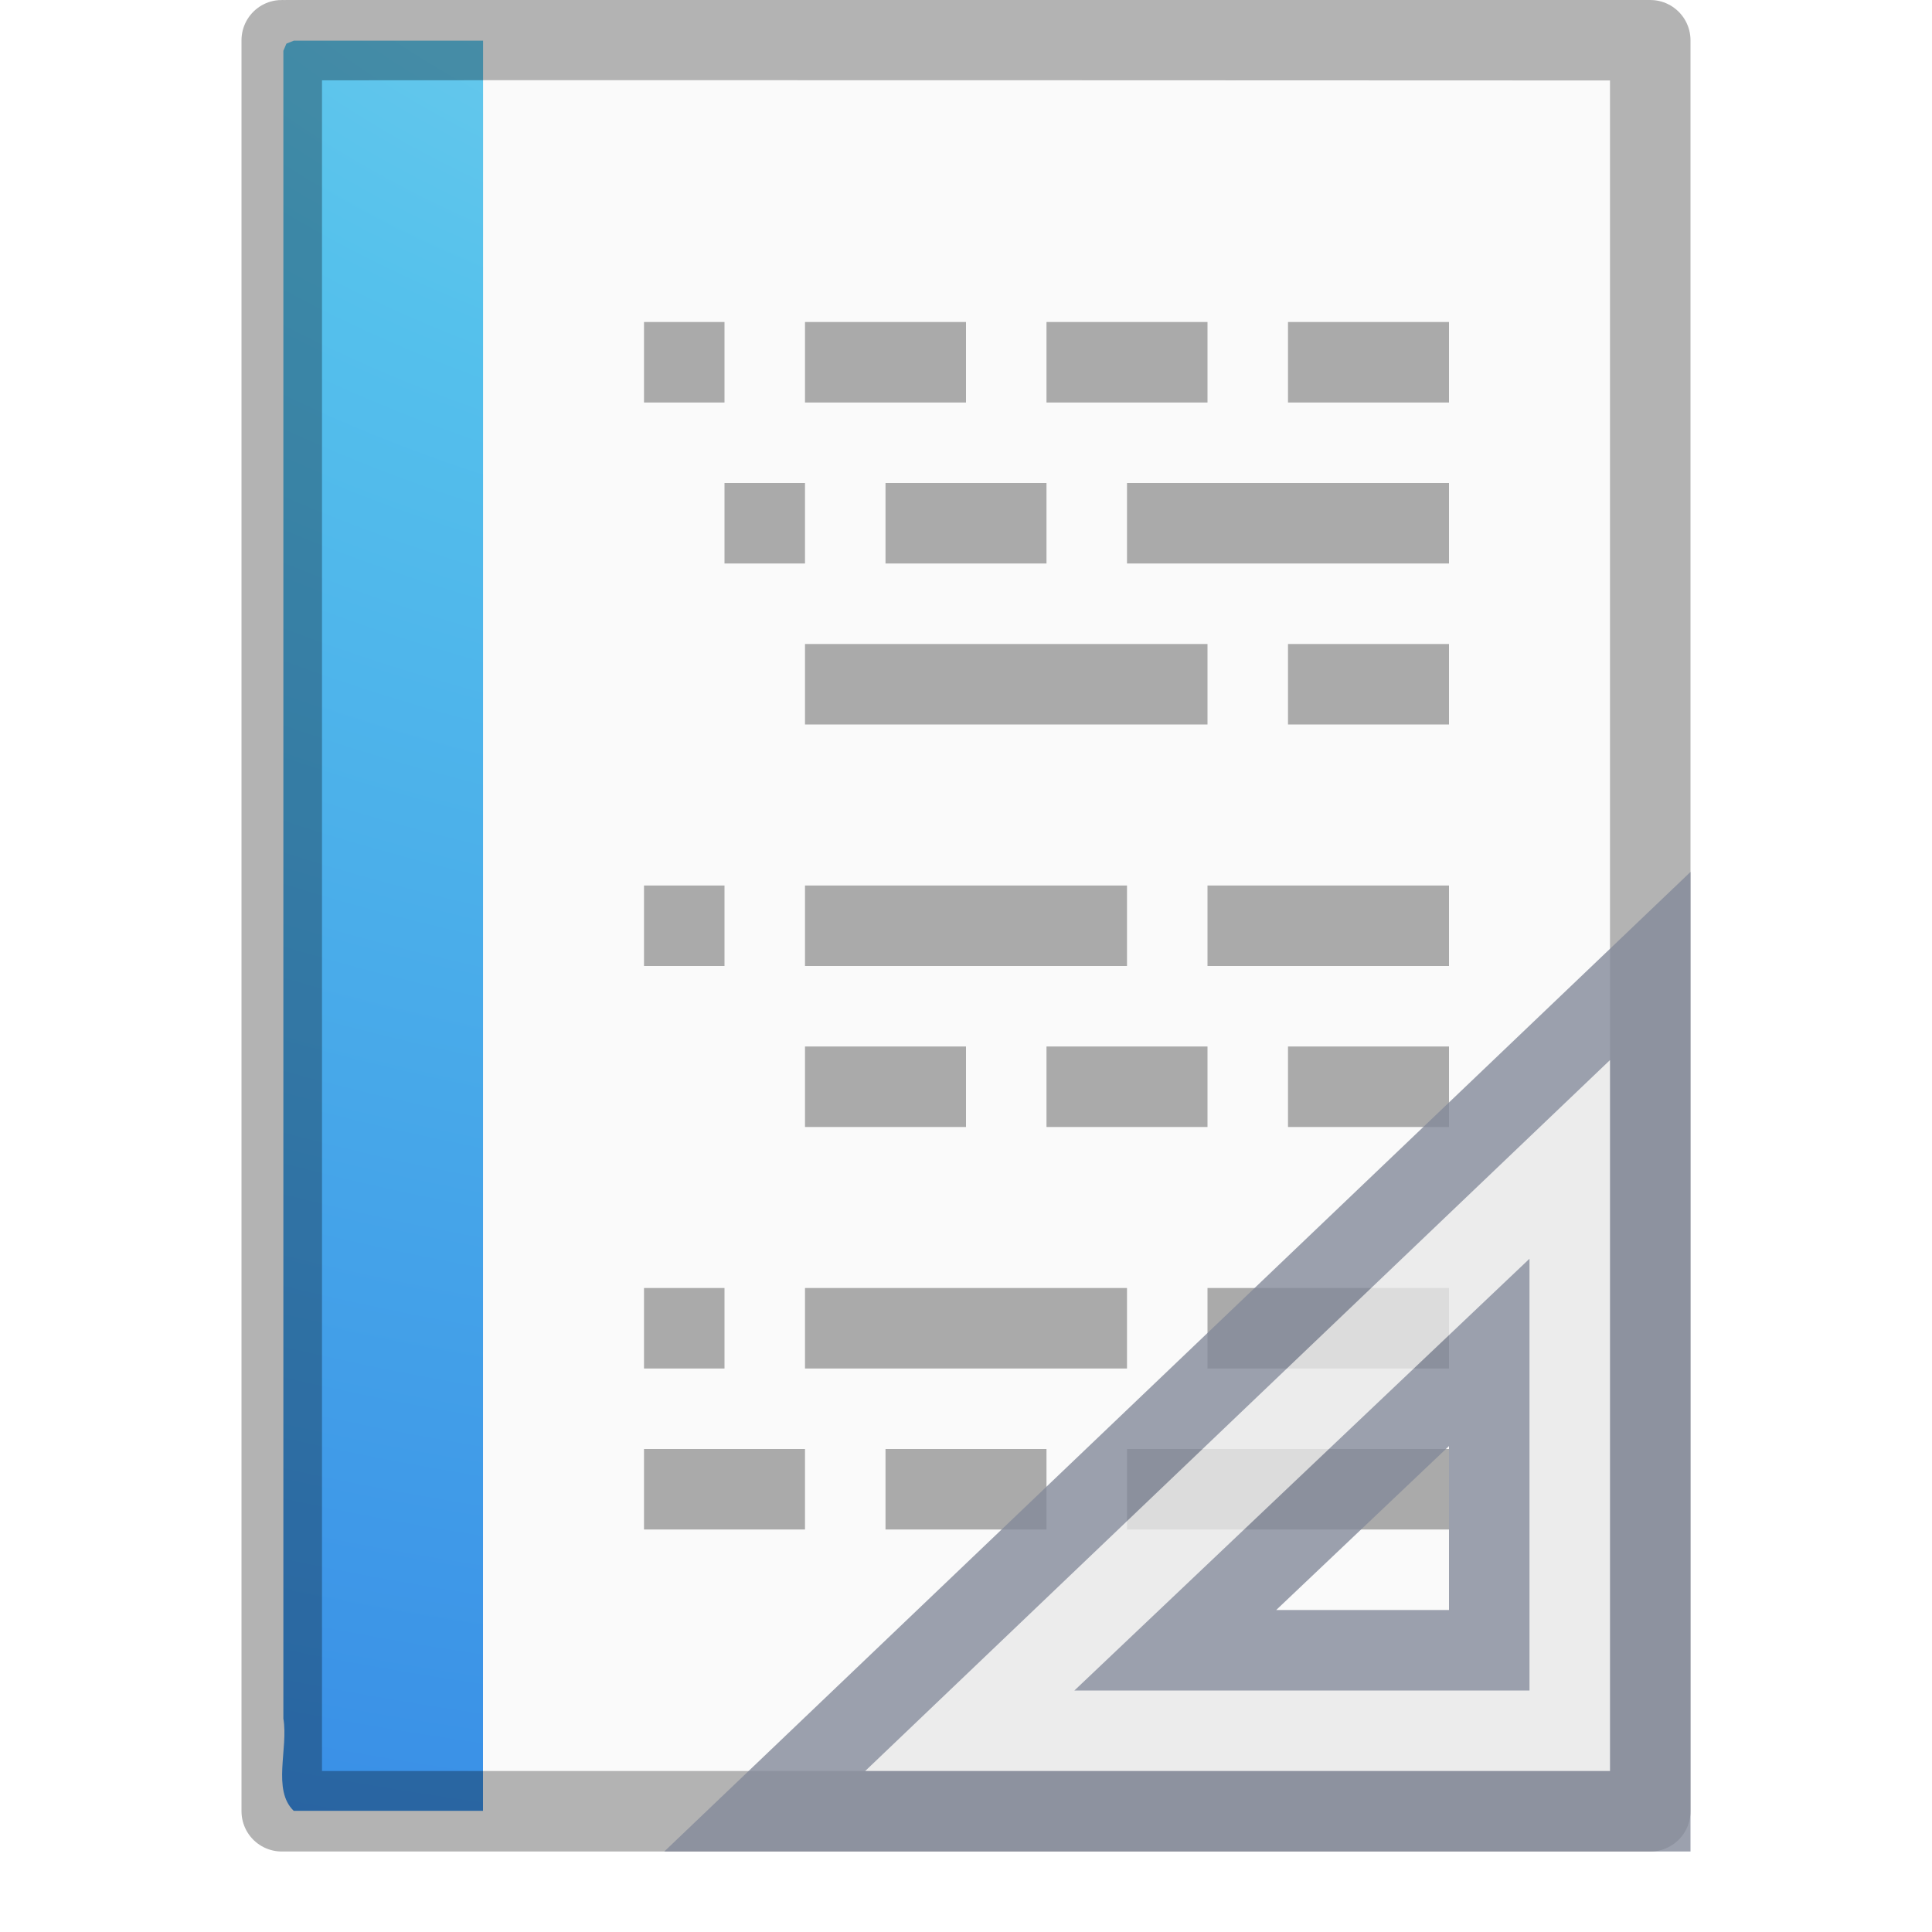
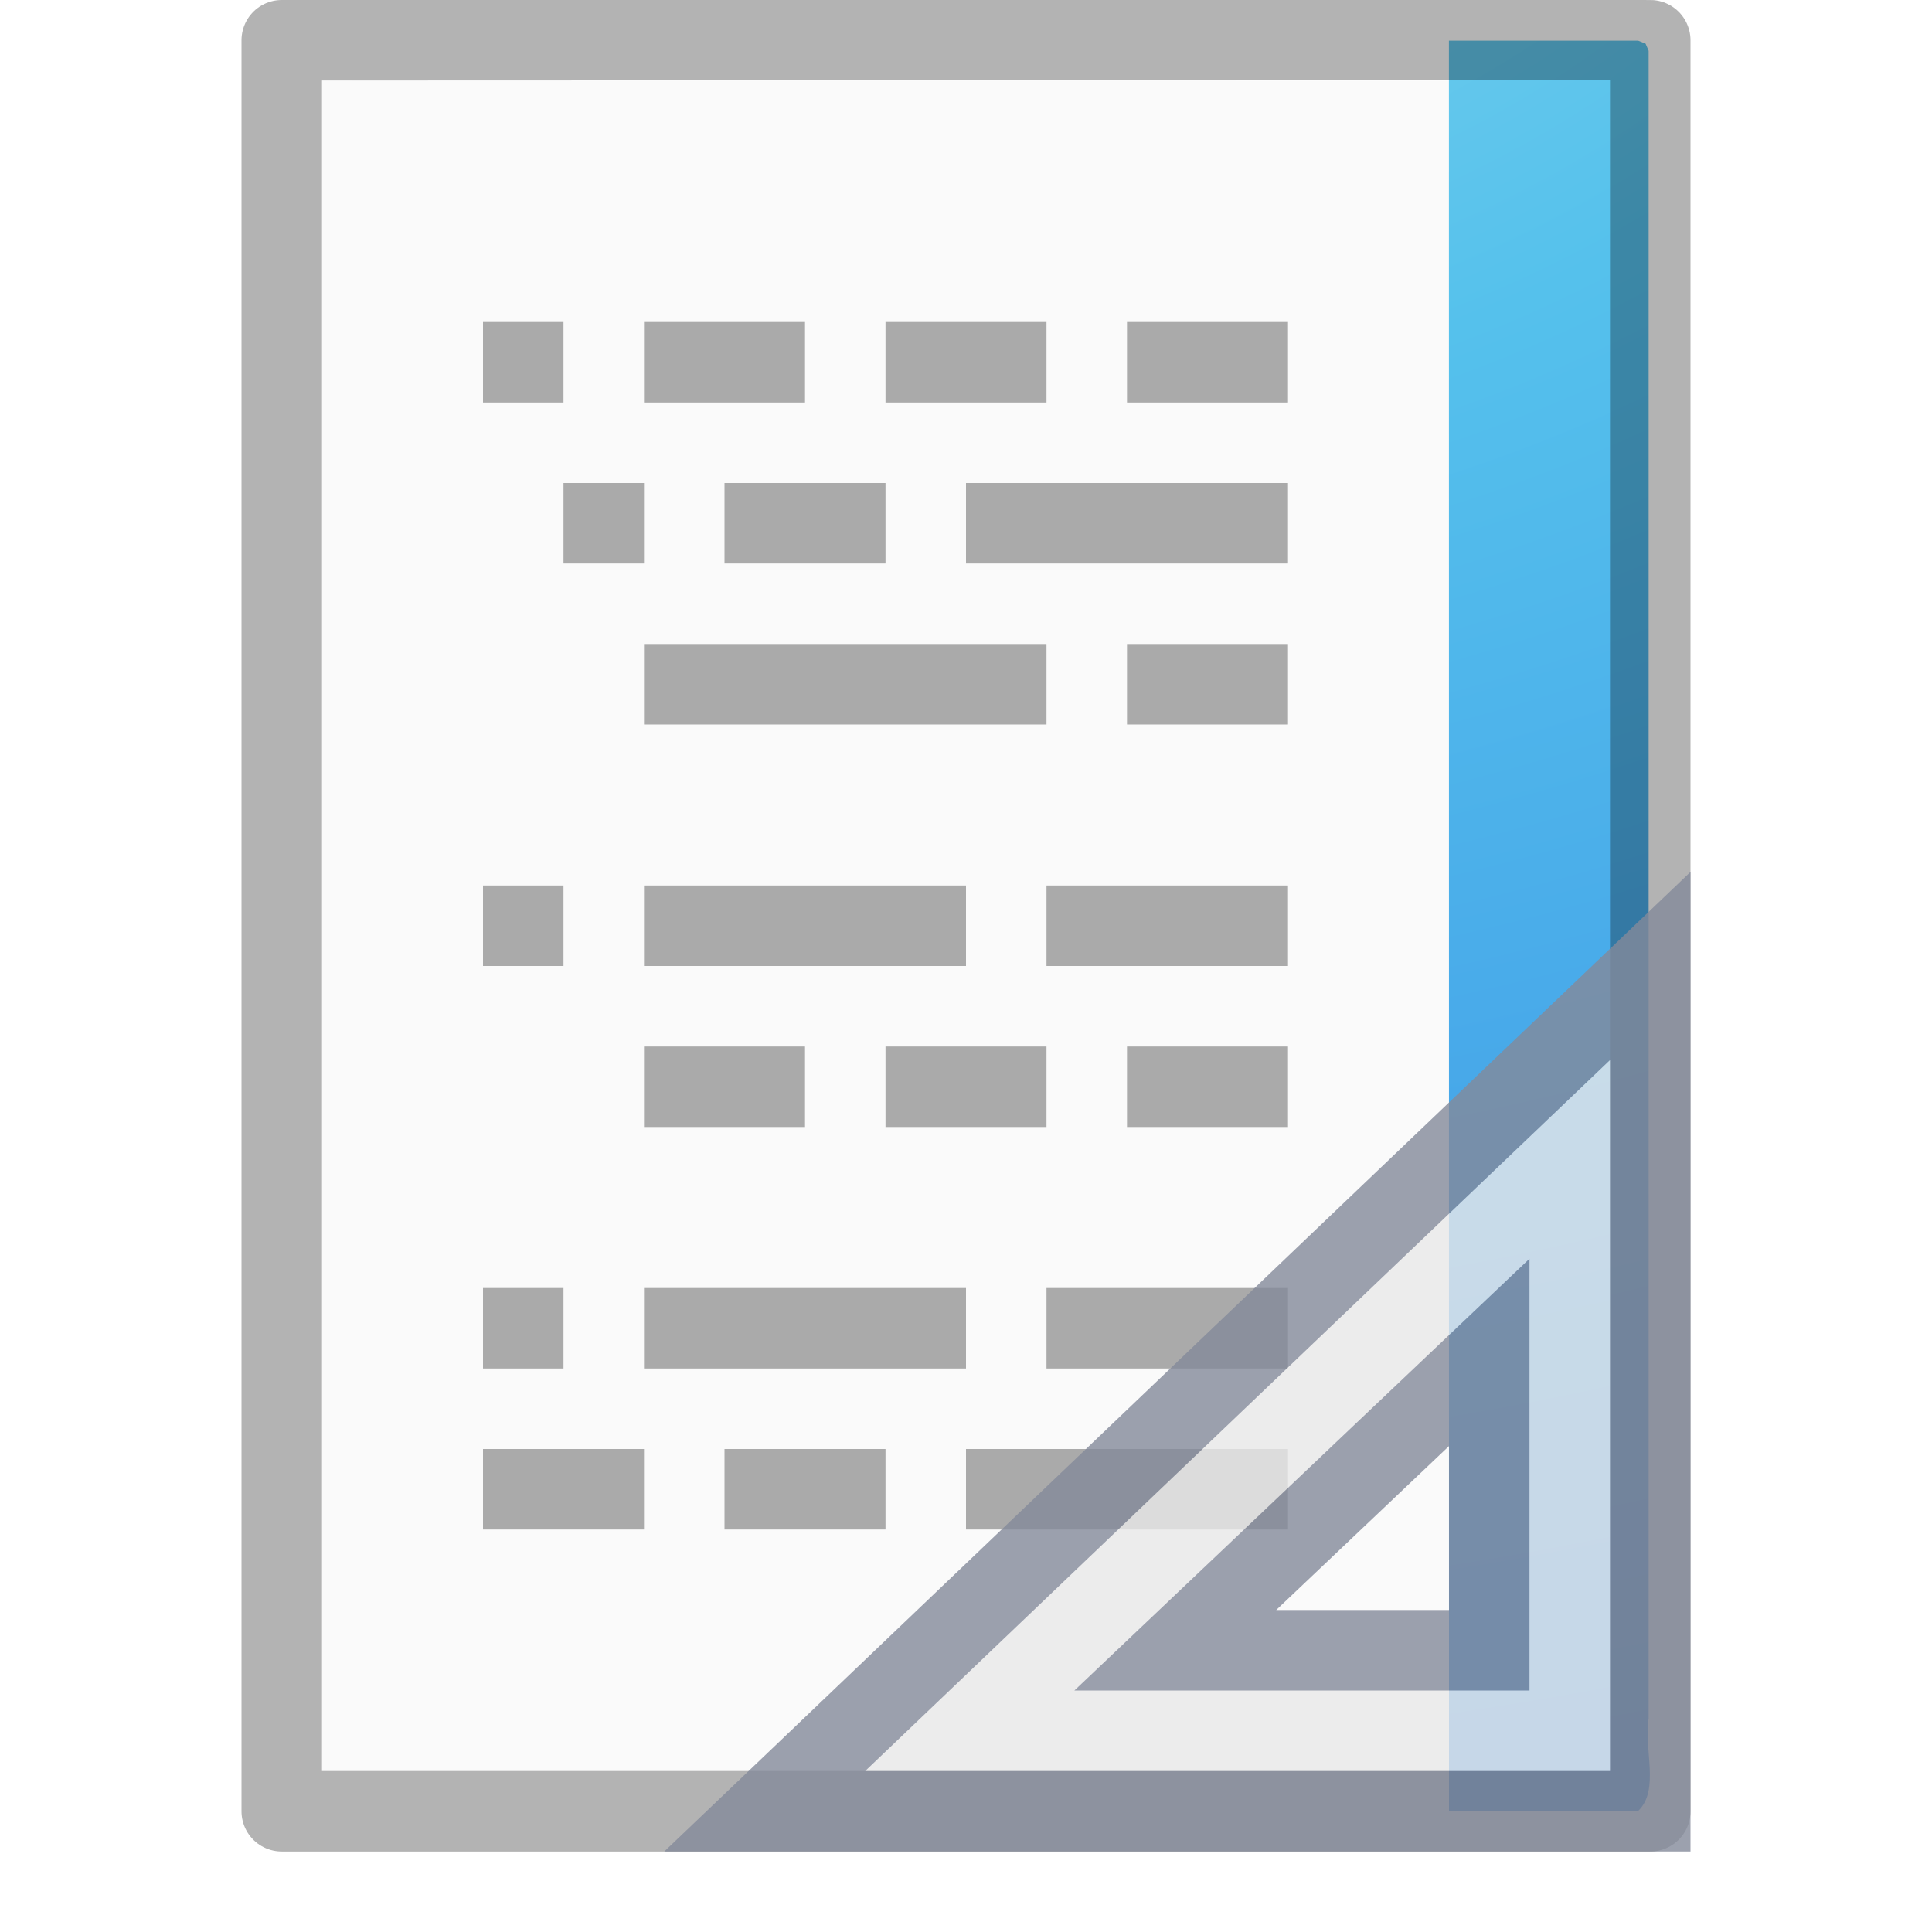
<svg xmlns="http://www.w3.org/2000/svg" xmlns:xlink="http://www.w3.org/1999/xlink" version="1.0" width="24" height="24" id="svg3396" viewBox="0 0 24 24">
  <defs id="defs3398">
    <linearGradient id="linearGradient2867-449-88-871-390-598-476-591-434-148-57-177-8">
      <stop id="stop3750-1" style="stop-color:#90dbec;stop-opacity:1" offset="0" />
      <stop id="stop3752-3" style="stop-color:#55c1ec;stop-opacity:1" offset="0.262" />
      <stop id="stop3754-1" style="stop-color:#3689e6;stop-opacity:1" offset="0.705" />
      <stop id="stop3756-1" style="stop-color:#2b63a0;stop-opacity:1" offset="1" />
    </linearGradient>
-     <radialGradient cx="7.806" cy="9.957" r="12.672" fx="7.276" fy="9.957" id="radialGradient3249-0" xlink:href="#linearGradient2867-449-88-871-390-598-476-591-434-148-57-177-8" gradientUnits="userSpaceOnUse" gradientTransform="matrix(-9.3418204e-8,3.451736,-4.675854,-1.0361182e-7,59.66085,-31.67265)" />
+     <radialGradient cx="7.806" cy="9.957" r="12.672" fx="7.276" fy="9.957" id="radialGradient3249-0" xlink:href="#linearGradient2867-449-88-871-390-598-476-591-434-148-57-177-8" gradientUnits="userSpaceOnUse" gradientTransform="matrix(9.3418204e-8,3.451736,4.675854,-1.0361182e-7,-35.66085,-31.67265)" />
  </defs>
  <path style="display:inline;fill:#fafafa;fill-opacity:1;stroke:none" id="path4160-4" d="m 4,1.003 c 0.108,-0.008 16,3.73e-5 16,3.73e-5 C 20,6.471 20,16.532 20,22 14.667,22 9.333,22 4,22 4,15.001 4,8.002 4,1.003 Z" />
-   <path style="color:#000000;display:inline;overflow:visible;visibility:visible;fill:url(#radialGradient3249-0);fill-opacity:1;fill-rule:nonzero;stroke:none;stroke-width:1;marker:none;enable-background:accumulate" id="path4530" d="m 6,22.495 c -1.115,0 -1.235,0 -2.351,0 -0.271,-0.26 -0.065,-0.777 -0.129,-1.146 0,-6.906 0,-13.812 0,-20.718 l 0.038,-0.089 0.092,-0.037 0,0 c 1.161,0 1.19,0 2.351,0" />
-   <path style="display:inline;opacity:0.3;fill:none;stroke:#000000;stroke-width:1;stroke-linecap:butt;stroke-linejoin:round;stroke-miterlimit:4;stroke-dasharray:none;stroke-dashoffset:0;stroke-opacity:1" id="path4160-1" d="M 3.5,0.5 C 3.615,0.492 20.5,0.5 20.5,0.5 c 0,5.729 3.9e-5,16.271 3.9e-5,22 -5.667,0 -11.333,0 -17,0 0,-7.333 0,-14.667 0,-22 z" />
-   <g transform="matrix(-1,0,0,1,26,0.5)" id="g3879" style="stroke:#aaaaaa;stroke-opacity:1">
+   <path style="color:#000000;display:inline;overflow:visible;visibility:visible;fill:url(#radialGradient3249-0);fill-opacity:1;fill-rule:nonzero;stroke:none;stroke-width:1;marker:none;enable-background:accumulate" id="path4530" d="m 18,22.495 c 1.115,0 1.235,0 2.351,0 0.271,-0.26 0.065,-0.777 0.129,-1.146 0,-6.906 0,-13.812 0,-20.718 l -0.038,-0.089 -0.092,-0.037 v 0 c -1.161,0 -1.19,0 -2.351,0" />
+   <path style="display:inline;opacity:0.3;fill:none;stroke:#000000;stroke-width:1;stroke-linecap:butt;stroke-linejoin:round;stroke-miterlimit:4;stroke-dasharray:none;stroke-dashoffset:0;stroke-opacity:1" id="path4160-1" d="m 20.5,0.5 c -0.115,-0.008 -17,3.9e-5 -17,3.9e-5 0,5.729 -3.9e-5,16.271 -3.9e-5,22 5.667,0 11.333,0 17,0 0,-7.333 0,-14.667 0,-22 z" />
+   <g transform="matrix(-1,0,0,1,24,0.5)" id="g3879" style="stroke:#aaaaaa;stroke-opacity:1">
    <path d="m 8,4 h 2" id="path3069" style="fill:none;stroke:#aaaaaa;stroke-width:1px;stroke-linecap:butt;stroke-linejoin:miter;stroke-opacity:1" />
    <path d="m 11,4 h 2" id="path3071" style="fill:none;stroke:#aaaaaa;stroke-width:1px;stroke-linecap:butt;stroke-linejoin:miter;stroke-opacity:1" />
    <path d="m 14,4 h 2" id="path3073" style="fill:none;stroke:#aaaaaa;stroke-width:1px;stroke-linecap:butt;stroke-linejoin:miter;stroke-opacity:1" />
    <path d="m 17,4 h 1" id="path3075" style="fill:none;stroke:#aaaaaa;stroke-width:1px;stroke-linecap:butt;stroke-linejoin:miter;stroke-opacity:1" />
    <path d="m 8,6 h 4" id="path3077" style="fill:none;stroke:#aaaaaa;stroke-width:1px;stroke-linecap:butt;stroke-linejoin:miter;stroke-opacity:1" />
    <path d="m 13,6 h 2" id="path3079" style="fill:none;stroke:#aaaaaa;stroke-width:1px;stroke-linecap:butt;stroke-linejoin:miter;stroke-opacity:1" />
    <path d="m 16,6 h 1" id="path3081" style="fill:none;stroke:#aaaaaa;stroke-width:1px;stroke-linecap:butt;stroke-linejoin:miter;stroke-opacity:1" />
    <path d="m 8,8 h 2" id="path3083" style="fill:none;stroke:#aaaaaa;stroke-width:1px;stroke-linecap:butt;stroke-linejoin:miter;stroke-opacity:1" />
    <path d="m 11,8 h 5" id="path3085" style="fill:none;stroke:#aaaaaa;stroke-width:1px;stroke-linecap:butt;stroke-linejoin:miter;stroke-opacity:1" />
    <path d="m 8,11 h 3" id="path3087" style="fill:none;stroke:#aaaaaa;stroke-width:1px;stroke-linecap:butt;stroke-linejoin:miter;stroke-opacity:1" />
    <path d="m 12,11 h 4" id="path3089" style="fill:none;stroke:#aaaaaa;stroke-width:1px;stroke-linecap:butt;stroke-linejoin:miter;stroke-opacity:1" />
    <path d="m 17,11 h 1" id="path3091" style="fill:none;stroke:#aaaaaa;stroke-width:1px;stroke-linecap:butt;stroke-linejoin:miter;stroke-opacity:1" />
    <path d="m 8,13 h 2" id="path3093" style="fill:none;stroke:#aaaaaa;stroke-width:1px;stroke-linecap:butt;stroke-linejoin:miter;stroke-opacity:1" />
    <path d="m 11,13 h 2" id="path3095" style="fill:none;stroke:#aaaaaa;stroke-width:1px;stroke-linecap:butt;stroke-linejoin:miter;stroke-opacity:1" />
    <path d="m 14,13 h 2" id="path3097" style="fill:none;stroke:#aaaaaa;stroke-width:1px;stroke-linecap:butt;stroke-linejoin:miter;stroke-opacity:1" />
    <path d="m 8,16 h 3" id="path3099" style="fill:none;stroke:#aaaaaa;stroke-width:1px;stroke-linecap:butt;stroke-linejoin:miter;stroke-opacity:1" />
    <path d="m 12,16 h 4" id="path3101" style="fill:none;stroke:#aaaaaa;stroke-width:1px;stroke-linecap:butt;stroke-linejoin:miter;stroke-opacity:1" />
    <path d="m 17,16 h 1" id="path3103" style="fill:none;stroke:#aaaaaa;stroke-width:1px;stroke-linecap:butt;stroke-linejoin:miter;stroke-opacity:1" />
    <path d="m 8,18 h 4" id="path3105" style="fill:none;stroke:#aaaaaa;stroke-width:1px;stroke-linecap:butt;stroke-linejoin:miter;stroke-opacity:1" />
    <path d="m 13,18 h 2" id="path3107" style="fill:none;stroke:#aaaaaa;stroke-width:1px;stroke-linecap:butt;stroke-linejoin:miter;stroke-opacity:1" />
    <path d="m 16,18 h 2" id="path3109" style="fill:none;stroke:#aaaaaa;stroke-width:1px;stroke-linecap:butt;stroke-linejoin:miter;stroke-opacity:1" />
  </g>
  <path d="M 20.5,12 9.5,22.5 20.5,22.5 Z m -2,4.8 0,3.7 -3.9,0 z" id="path3410" style="opacity:0.8;fill:#e9e9e9;fill-opacity:1;fill-rule:evenodd;stroke:#83899a;stroke-width:1px;stroke-linecap:butt;stroke-linejoin:miter;stroke-opacity:1" />
</svg>
